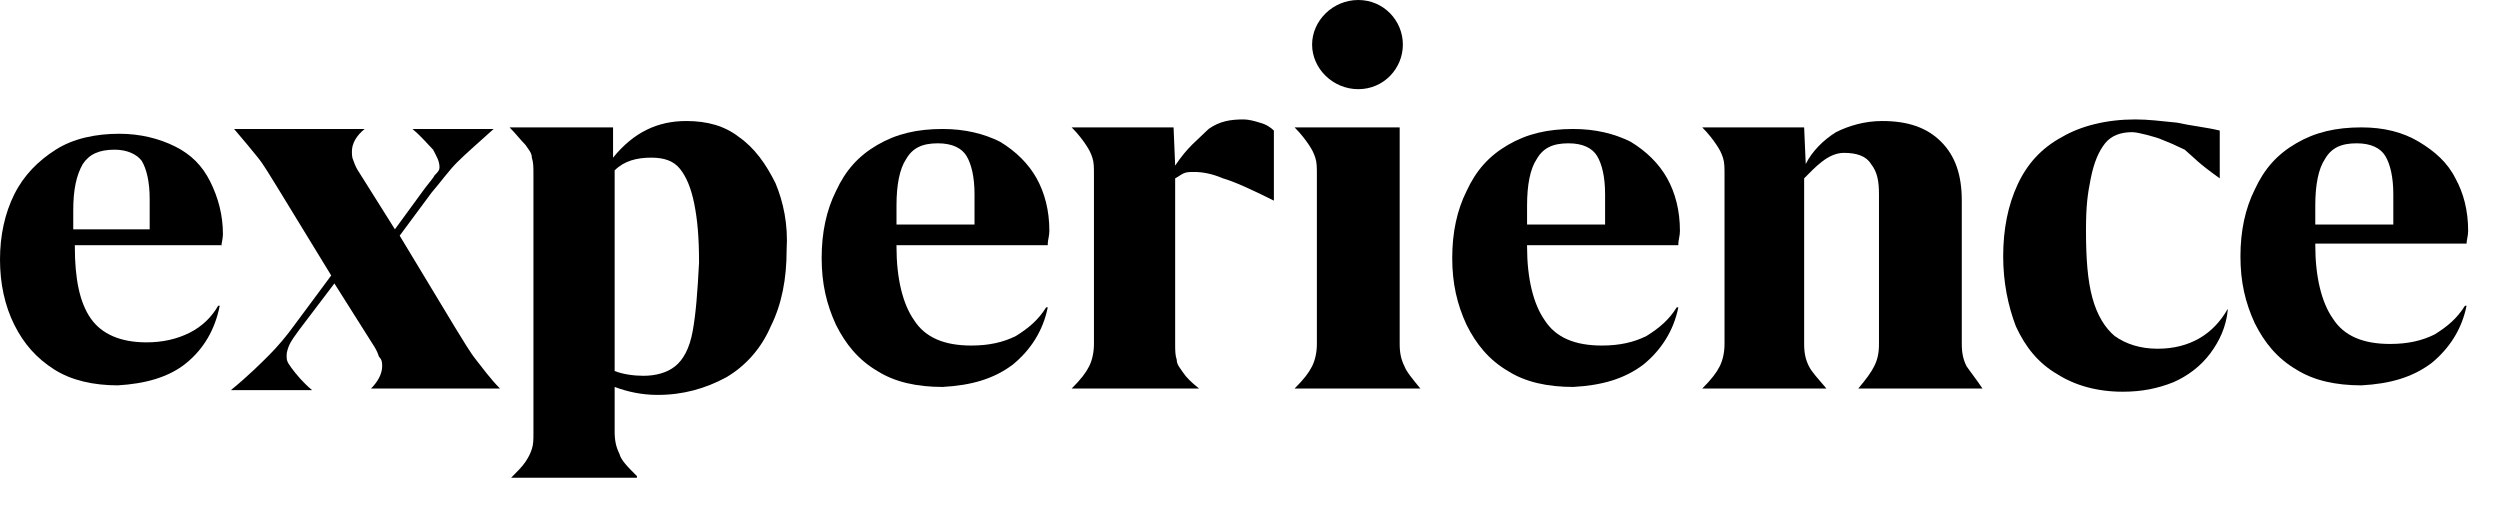
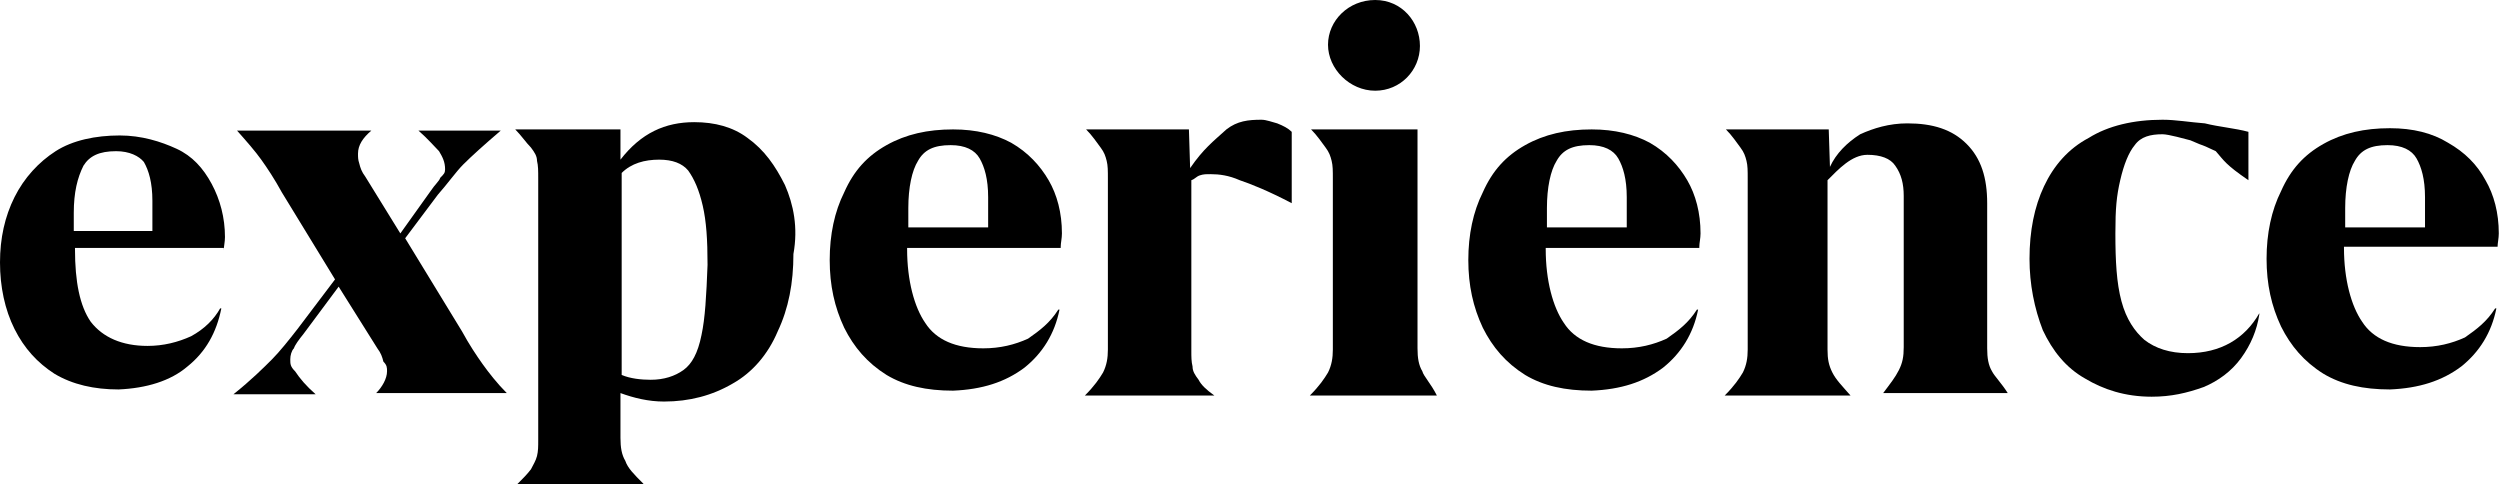
- <svg xmlns="http://www.w3.org/2000/svg" version="1.1" id="icon-logo" x="0px" y="0px" height="32" width="157" viewBox="0 0 157 32" aria-labelledby="logo-title" role="img">
-   <path class="icon-color" d="M13.9,15.5c0-0.2,0.1-0.5,0.1-0.8c0-1.2-0.3-2.3-0.8-3.3c-0.5-1-1.2-1.7-2.2-2.2c-1-0.5-2.2-0.8-3.5-0.8 c-1.5,0-2.9,0.3-4,1c-1.1,0.7-2,1.6-2.6,2.8C0.3,13.4,0,14.8,0,16.3c0,1.5,0.3,2.9,0.9,4.1c0.6,1.2,1.4,2.1,2.5,2.8 c1.1,0.7,2.5,1,4,1c1.7-0.1,3.2-0.5,4.3-1.4c1.1-0.9,1.8-2.1,2.1-3.6l-0.1,0c-0.4,0.7-1,1.3-1.8,1.7c-0.8,0.4-1.7,0.6-2.7,0.6 c-1.6,0-2.8-0.5-3.5-1.5c-0.7-1-1-2.5-1-4.5v-0.1H13.9z M4.6,14.4v-1.2c0-1.3,0.2-2.2,0.6-2.9c0.4-0.6,1-0.9,2-0.9 c0.8,0,1.4,0.3,1.7,0.7c0.3,0.5,0.5,1.3,0.5,2.4v1.9H4.6z" />
-   <path class="icon-color" d="M23.3,24.4h8.1v0c-0.6-0.6-1.1-1.3-1.5-1.8c-0.4-0.5-0.8-1.2-1.3-2l-3.5-5.8l2-2.7c0.6-0.7,1.1-1.4,1.6-1.9 C29.2,9.7,30,9,31,8.1v0h-5.1v0c0.6,0.5,1,1,1.3,1.3c0.2,0.4,0.4,0.7,0.4,1.1c0,0.2-0.1,0.3-0.3,0.5c-0.1,0.2-0.3,0.4-0.6,0.8 l-1.9,2.6l-2.2-3.5c-0.2-0.3-0.3-0.5-0.4-0.8c-0.1-0.2-0.1-0.4-0.1-0.6c0-0.5,0.3-1,0.8-1.4v0h-8.2v0c0.6,0.7,1.1,1.3,1.5,1.8 c0.4,0.5,0.8,1.2,1.3,2l3.3,5.4l-2.3,3.1c-0.5,0.7-1.1,1.4-1.6,1.9c-0.5,0.5-1.3,1.3-2.4,2.2v0h5.1v0c-0.6-0.5-1-1-1.3-1.4 s-0.3-0.5-0.3-0.8c0-0.2,0.1-0.5,0.2-0.7c0.1-0.2,0.3-0.5,0.6-0.9l2.2-2.9l2.4,3.8c0.2,0.3,0.3,0.5,0.4,0.8C24,22.6,24,22.8,24,23 C24,23.5,23.7,24,23.3,24.4L23.3,24.4L23.3,24.4z" />
-   <path class="icon-color" d="M48.7,11.5c-0.6-1.2-1.3-2.2-2.3-2.9c-0.9-0.7-2-1-3.3-1c-1.8,0-3.3,0.7-4.6,2.3L38.5,8H32v0 c0.4,0.4,0.7,0.8,1,1.1c0.2,0.3,0.4,0.5,0.4,0.8c0.1,0.3,0.1,0.6,0.1,1.1v16.2c0,0.4,0,0.7-0.1,1c-0.1,0.3-0.2,0.5-0.4,0.8 c-0.2,0.3-0.5,0.6-0.9,1v0h7.9v-0.1c-0.6-0.6-1-1-1.1-1.4c-0.2-0.4-0.3-0.8-0.3-1.4v-2.8c0.8,0.3,1.7,0.5,2.7,0.5 c1.6,0,3-0.4,4.3-1.1c1.2-0.7,2.2-1.8,2.8-3.2c0.7-1.4,1-3,1-4.8C49.5,14.1,49.2,12.7,48.7,11.5z M43.5,20.8 c-0.2,1.1-0.6,1.8-1.1,2.2c-0.5,0.4-1.2,0.6-2,0.6c-0.6,0-1.3-0.1-1.8-0.3V10.7c0.6-0.6,1.4-0.8,2.3-0.8c0.8,0,1.4,0.2,1.8,0.7 c0.4,0.5,0.7,1.2,0.9,2.2c0.2,1,0.3,2.1,0.3,3.7C43.8,18.4,43.7,19.7,43.5,20.8z" />
-   <path d="M65.8,15.3c0-0.2,0.1-0.5,0.1-0.8c0-1.3-0.3-2.4-0.8-3.3s-1.3-1.7-2.3-2.3c-1-0.5-2.2-0.8-3.6-0.8 c-1.6,0-2.9,0.3-4.1,1c-1.2,0.7-2,1.6-2.6,2.9c-0.6,1.2-0.9,2.6-0.9,4.2c0,1.6,0.3,2.9,0.9,4.2c0.6,1.2,1.4,2.2,2.6,2.9 c1.1,0.7,2.5,1,4.1,1c1.8-0.1,3.2-0.5,4.4-1.4c1.1-0.9,1.9-2.1,2.2-3.6l-0.1,0c-0.5,0.8-1.1,1.3-1.9,1.8c-0.8,0.4-1.7,0.6-2.8,0.6 c-1.7,0-2.9-0.5-3.6-1.6c-0.7-1-1.1-2.6-1.1-4.6v-0.1H65.8z M56.3,14.1v-1.2c0-1.3,0.2-2.3,0.6-2.9c0.4-0.7,1-1,2-1 c0.9,0,1.5,0.3,1.8,0.8c0.3,0.5,0.5,1.3,0.5,2.4v1.9H56.3z" />
-   <path d="M73.8,10.4L73.7,8h-6.4v0c0.4,0.4,0.7,0.8,0.9,1.1c0.2,0.3,0.3,0.5,0.4,0.8c0.1,0.3,0.1,0.6,0.1,1.1v10.6 c0,0.5-0.1,1-0.3,1.4c-0.2,0.4-0.5,0.8-1.1,1.4v0h8v0c-0.5-0.4-0.8-0.7-1-1c-0.2-0.3-0.4-0.5-0.4-0.8c-0.1-0.3-0.1-0.6-0.1-1V11.2 c0.2-0.1,0.3-0.2,0.5-0.3c0.2-0.1,0.4-0.1,0.7-0.1c0.5,0,1.1,0.1,1.8,0.4c0.7,0.2,1.8,0.7,3.2,1.4h0V8.2c-0.2-0.2-0.5-0.4-0.9-0.5 c-0.3-0.1-0.7-0.2-1-0.2c-0.8,0-1.5,0.1-2.2,0.6C75.2,8.8,74.6,9.2,73.8,10.4" />
-   <path d="M88.2,23c-0.2-0.4-0.3-0.8-0.3-1.4V8h-6.6v0c0.4,0.4,0.7,0.8,0.9,1.1c0.2,0.3,0.3,0.5,0.4,0.8 c0.1,0.3,0.1,0.6,0.1,1.1v10.6c0,0.5-0.1,1-0.3,1.4c-0.2,0.4-0.5,0.8-1.1,1.4v0h7.9v0C88.7,23.8,88.3,23.3,88.2,23" />
-   <path class="icon-color" d="M85.3,5.6c1.6,0,2.8-1.3,2.8-2.8S86.9,0,85.3,0c-1.6,0-2.9,1.3-2.9,2.8S83.7,5.6,85.3,5.6" />
-   <path d="M105.4,15.3c0-0.2,0.1-0.5,0.1-0.8c0-1.3-0.3-2.4-0.8-3.3s-1.3-1.7-2.3-2.3c-1-0.5-2.2-0.8-3.6-0.8 c-1.6,0-2.9,0.3-4.1,1c-1.2,0.7-2,1.6-2.6,2.9c-0.6,1.2-0.9,2.6-0.9,4.2c0,1.6,0.3,2.9,0.9,4.2c0.6,1.2,1.4,2.2,2.6,2.9 c1.1,0.7,2.5,1,4.1,1c1.8-0.1,3.2-0.5,4.4-1.4c1.1-0.9,1.9-2.1,2.2-3.6l-0.1,0c-0.5,0.8-1.1,1.3-1.9,1.8c-0.8,0.4-1.7,0.6-2.8,0.6 c-1.7,0-2.9-0.5-3.6-1.6c-0.7-1-1.1-2.6-1.1-4.6v-0.1H105.4z M95.9,14.1v-1.2c0-1.3,0.2-2.3,0.6-2.9c0.4-0.7,1-1,2-1 c0.9,0,1.5,0.3,1.8,0.8c0.3,0.5,0.5,1.3,0.5,2.4v1.9H95.9z" />
-   <path d="M123.5,23c-0.2-0.4-0.3-0.8-0.3-1.4v-9c0-1.6-0.4-2.8-1.3-3.7s-2.1-1.3-3.7-1.3c-1.1,0-2.1,0.3-2.9,0.7 c-0.8,0.5-1.5,1.2-1.9,2L113.3,8h-6.4v0c0.4,0.4,0.7,0.8,0.9,1.1c0.2,0.3,0.3,0.5,0.4,0.8c0.1,0.3,0.1,0.6,0.1,1.1v10.6 c0,0.5-0.1,1-0.3,1.4c-0.2,0.4-0.5,0.8-1.1,1.4v0h7.8v0c-0.5-0.6-0.9-1-1.1-1.4c-0.2-0.4-0.3-0.8-0.3-1.4V11.2 c0.7-0.7,1.5-1.6,2.5-1.6c0.8,0,1.4,0.2,1.7,0.7c0.4,0.5,0.5,1.1,0.5,1.9v9.4c0,0.6-0.1,1-0.3,1.4c-0.2,0.4-0.5,0.8-1,1.4v0h7.8v0 C124.1,23.8,123.7,23.3,123.5,23" />
-   <path d="M139.4,11.2L139.4,11.2l0-3c-0.8-0.2-1.8-0.3-2.7-0.5c-1-0.1-1.8-0.2-2.6-0.2c-1.8,0-3.4,0.4-4.6,1.1 c-1.3,0.7-2.2,1.7-2.8,3c-0.6,1.3-0.9,2.8-0.9,4.5c0,1.6,0.3,3.1,0.8,4.4c0.6,1.3,1.4,2.3,2.6,3c1.1,0.7,2.5,1.1,4.1,1.1 c1.2,0,2.2-0.2,3.2-0.6c0.9-0.4,1.7-1,2.3-1.8s1-1.7,1.1-2.7l0-0.1c-0.9,1.6-2.4,2.5-4.4,2.5c-1.1,0-2-0.3-2.7-0.8 c-0.6-0.5-1.1-1.3-1.4-2.4c-0.3-1.1-0.4-2.5-0.4-4.2c0-1.6,0.1-2.3,0.3-3.3c0.2-1,0.5-1.7,0.9-2.2s1-0.7,1.7-0.7 c0.4,0,1.4,0.3,1.7,0.4c1.2,0.5,0.3,0.1,1.6,0.7C137.9,10,138,10.2,139.4,11.2" />
-   <path d="M154.9,15.3c0-0.2,0.1-0.5,0.1-0.8c0-1.3-0.3-2.4-0.8-3.3c-0.5-1-1.3-1.7-2.3-2.3S149.7,8,148.3,8 c-1.6,0-2.9,0.3-4.1,1c-1.2,0.7-2,1.6-2.6,2.9c-0.6,1.2-0.9,2.6-0.9,4.2c0,1.6,0.3,2.9,0.9,4.2c0.6,1.2,1.4,2.2,2.6,2.9 c1.1,0.7,2.5,1,4.1,1c1.8-0.1,3.2-0.5,4.4-1.4c1.1-0.9,1.9-2.1,2.2-3.6l-0.1,0c-0.5,0.8-1.1,1.3-1.9,1.8c-0.8,0.4-1.7,0.6-2.8,0.6 c-1.7,0-2.9-0.5-3.6-1.6c-0.7-1-1.1-2.6-1.1-4.6v-0.1H154.9z M145.4,14.1v-1.2c0-1.3,0.2-2.3,0.6-2.9c0.4-0.7,1-1,2-1 c0.9,0,1.5,0.3,1.8,0.8c0.3,0.5,0.5,1.3,0.5,2.4v1.9H145.4z" />
+ <svg xmlns="http://www.w3.org/2000/svg" version="1.1" id="icon-logo" x="0px" y="0px" height="40" width="206.7" viewBox="0 0 206.7 40" aria-labelledby="logo-title" role="img">
+   <path class="icon-color" d="M18.5,20.7c0-0.3,0.1-0.7,0.1-1.1c0-1.6-0.4-3.1-1.1-4.4c-0.7-1.3-1.6-2.3-2.9-2.9s-2.9-1.1-4.7-1.1c-2,0-3.9,0.4-5.3,1.3 S2,14.7,1.2,16.3S0,19.7,0,21.7s0.4,3.9,1.2,5.5C2,28.8,3.1,30,4.5,30.9c1.5,0.9,3.3,1.3,5.3,1.3c2.3-0.1,4.3-0.7,5.7-1.9 c1.5-1.2,2.4-2.8,2.8-4.8h-0.1c-0.5,0.9-1.3,1.7-2.4,2.3c-1.1,0.5-2.3,0.8-3.6,0.8c-2.1,0-3.7-0.7-4.7-2c-0.9-1.3-1.3-3.3-1.3-6 v-0.1h12.3V20.7z M6.1,19.2v-1.6c0-1.7,0.3-2.9,0.8-3.9c0.5-0.8,1.3-1.2,2.7-1.2c1.1,0,1.9,0.4,2.3,0.9c0.4,0.7,0.7,1.7,0.7,3.2v2.5 H6.1z" />
+   <path class="icon-color" d="M31.1,32.5h10.8l0,0c-0.8-0.8-1.5-1.7-2-2.4c-0.5-0.7-1.1-1.6-1.7-2.7l-4.7-7.7l2.7-3.6c0.8-0.9,1.5-1.9,2.1-2.5 c0.7-0.7,1.7-1.6,3.1-2.8l0,0h-6.8l0,0c0.8,0.7,1.3,1.3,1.7,1.7c0.3,0.5,0.5,0.9,0.5,1.5c0,0.3-0.1,0.4-0.4,0.7 c-0.1,0.3-0.4,0.5-0.8,1.1l-2.5,3.5l-2.9-4.7c-0.3-0.4-0.4-0.7-0.5-1.1c-0.1-0.3-0.1-0.5-0.1-0.8c0-0.7,0.4-1.3,1.1-1.9l0,0H19.6 l0,0c0.8,0.9,1.5,1.7,2,2.4c0.5,0.7,1.1,1.6,1.7,2.7l4.4,7.2l-3.1,4.1c-0.7,0.9-1.5,1.9-2.1,2.5c-0.7,0.7-1.7,1.7-3.2,2.9l0,0h6.8 l0,0c-0.8-0.7-1.3-1.3-1.7-1.9C24,30.3,24,30.1,24,29.7c0-0.3,0.1-0.7,0.3-0.9c0.1-0.3,0.4-0.7,0.8-1.2l2.9-3.9l3.2,5.1 c0.3,0.4,0.4,0.7,0.5,1.1c0.3,0.3,0.3,0.5,0.3,0.8C32,31.3,31.6,32,31.1,32.5L31.1,32.5L31.1,32.5z" />
+   <path class="icon-color" d="M64.9,15.3c-0.8-1.6-1.7-2.9-3.1-3.9c-1.2-0.9-2.7-1.3-4.4-1.3c-2.4,0-4.4,0.9-6.1,3.1l0-2.5h-8.7l0,0 c0.5,0.5,0.9,1.1,1.3,1.5c0.3,0.4,0.5,0.7,0.5,1.1c0.1,0.4,0.1,0.8,0.1,1.5v21.6c0,0.5,0,0.9-0.1,1.3c-0.1,0.4-0.3,0.7-0.5,1.1 c-0.3,0.4-0.7,0.8-1.2,1.3l0,0h10.5v-0.1c-0.8-0.8-1.3-1.3-1.5-1.9c-0.3-0.5-0.4-1.1-0.4-1.9v-3.7c1.1,0.4,2.3,0.7,3.6,0.7 c2.1,0,4-0.5,5.7-1.5c1.6-0.9,2.9-2.4,3.7-4.3c0.9-1.9,1.3-4,1.3-6.4C66,18.8,65.6,16.9,64.9,15.3z M58,27.7 c-0.3,1.5-0.8,2.4-1.5,2.9c-0.7,0.5-1.6,0.8-2.7,0.8c-0.8,0-1.7-0.1-2.4-0.4V14.3c0.8-0.8,1.9-1.1,3.1-1.1c1.1,0,1.9,0.3,2.4,0.9 c0.5,0.7,0.9,1.6,1.2,2.9c0.3,1.3,0.4,2.8,0.4,4.9C58.4,24.5,58.3,26.3,58,27.7z" />
+   <path d="M87.7,20.4c0-0.3,0.1-0.7,0.1-1.1c0-1.7-0.4-3.2-1.1-4.4c-0.7-1.2-1.7-2.3-3.1-3.1c-1.3-0.7-2.9-1.1-4.8-1.1 c-2.1,0-3.9,0.4-5.5,1.3c-1.6,0.9-2.7,2.1-3.5,3.9c-0.8,1.6-1.2,3.5-1.2,5.6s0.4,3.9,1.2,5.6c0.8,1.6,1.9,2.9,3.5,3.9 c1.5,0.9,3.3,1.3,5.5,1.3c2.4-0.1,4.3-0.7,5.9-1.9c1.5-1.2,2.5-2.8,2.9-4.8h-0.1c-0.7,1.1-1.5,1.7-2.5,2.4c-1.1,0.5-2.3,0.8-3.7,0.8 c-2.3,0-3.9-0.7-4.8-2.1c-0.9-1.3-1.5-3.5-1.5-6.1v-0.1h12.7V20.4z M75.1,18.8v-1.6c0-1.7,0.3-3.1,0.8-3.9c0.5-0.9,1.3-1.3,2.7-1.3 c1.2,0,2,0.4,2.4,1.1c0.4,0.7,0.7,1.7,0.7,3.2v2.5H75.1z" />
+   <path d="M98.4,13.9l-0.1-3.2h-8.5l0,0c0.5,0.5,0.9,1.1,1.2,1.5c0.3,0.4,0.4,0.7,0.5,1.1s0.1,0.8,0.1,1.5v14.1c0,0.7-0.1,1.3-0.4,1.9 c-0.3,0.5-0.7,1.1-1.5,1.9l0,0h10.7l0,0c-0.7-0.5-1.1-0.9-1.3-1.3c-0.3-0.4-0.5-0.7-0.5-1.1c-0.1-0.4-0.1-0.8-0.1-1.3V14.9 c0.3-0.1,0.4-0.3,0.7-0.4s0.5-0.1,0.9-0.1c0.7,0,1.5,0.1,2.4,0.5c0.9,0.3,2.4,0.9,4.3,1.9l0,0v-5.9c-0.3-0.3-0.7-0.5-1.2-0.7 c-0.4-0.1-0.9-0.3-1.3-0.3c-1.1,0-2,0.1-2.9,0.8C100.3,11.7,99.5,12.3,98.4,13.9" />
+   <path d="M117.6,30.7c-0.3-0.5-0.4-1.1-0.4-1.9V10.7h-8.8l0,0c0.5,0.5,0.9,1.1,1.2,1.5c0.3,0.4,0.4,0.7,0.5,1.1s0.1,0.8,0.1,1.5v14.1 c0,0.7-0.1,1.3-0.4,1.9c-0.3,0.5-0.7,1.1-1.5,1.9l0,0h10.5l0,0C118.3,31.7,117.7,31.1,117.6,30.7" />
+   <path class="icon-color" d="M113.7,7.5c2.1,0,3.7-1.7,3.7-3.7S115.9,0,113.7,0s-3.9,1.7-3.9,3.7S111.6,7.5,113.7,7.5" />
+   <path d="M140.5,20.4c0-0.3,0.1-0.7,0.1-1.1c0-1.7-0.4-3.2-1.1-4.4c-0.7-1.2-1.7-2.3-3.1-3.1c-1.3-0.7-2.9-1.1-4.8-1.1 c-2.1,0-3.9,0.4-5.5,1.3c-1.6,0.9-2.7,2.1-3.5,3.9c-0.8,1.6-1.2,3.5-1.2,5.6s0.4,3.9,1.2,5.6c0.8,1.6,1.9,2.9,3.5,3.9 c1.5,0.9,3.3,1.3,5.5,1.3c2.4-0.1,4.3-0.7,5.9-1.9c1.5-1.2,2.5-2.8,2.9-4.8h-0.1c-0.7,1.1-1.5,1.7-2.5,2.4c-1.1,0.5-2.3,0.8-3.7,0.8 c-2.3,0-3.9-0.7-4.8-2.1c-0.9-1.3-1.5-3.5-1.5-6.1v-0.1h12.7V20.4z M127.9,18.8v-1.6c0-1.7,0.3-3.1,0.8-3.9c0.5-0.9,1.3-1.3,2.7-1.3 c1.2,0,2,0.4,2.4,1.1c0.4,0.7,0.7,1.7,0.7,3.2v2.5H127.9z" />
+   <path d="M164.7,30.7c-0.3-0.5-0.4-1.1-0.4-1.9v-12c0-2.1-0.5-3.7-1.7-4.9s-2.8-1.7-4.9-1.7c-1.5,0-2.8,0.4-3.9,0.9 c-1.1,0.7-2,1.6-2.5,2.7l-0.1-3.1h-8.5l0,0c0.5,0.5,0.9,1.1,1.2,1.5c0.3,0.4,0.4,0.7,0.5,1.1s0.1,0.8,0.1,1.5v14.1 c0,0.7-0.1,1.3-0.4,1.9c-0.3,0.5-0.7,1.1-1.5,1.9l0,0h10.4l0,0c-0.7-0.8-1.2-1.3-1.5-1.9s-0.4-1.1-0.4-1.9V14.9 c0.9-0.9,2-2.1,3.3-2.1c1.1,0,1.9,0.3,2.3,0.9c0.5,0.7,0.7,1.5,0.7,2.5v12.5c0,0.8-0.1,1.3-0.4,1.9s-0.7,1.1-1.3,1.9l0,0H166l0,0 C165.5,31.7,164.9,31.1,164.7,30.7" />
+   <path d="M185.9,14.9L185.9,14.9v-4c-1.1-0.3-2.4-0.4-3.6-0.7c-1.3-0.1-2.4-0.3-3.5-0.3c-2.4,0-4.5,0.5-6.1,1.5 c-1.7,0.9-2.9,2.3-3.7,4c-0.8,1.7-1.2,3.7-1.2,6c0,2.1,0.4,4.1,1.1,5.9c0.8,1.7,1.9,3.1,3.5,4c1.5,0.9,3.3,1.5,5.5,1.5 c1.6,0,2.9-0.3,4.3-0.8c1.2-0.5,2.3-1.3,3.1-2.4s1.3-2.3,1.5-3.6v-0.1c-1.2,2.1-3.2,3.3-5.9,3.3c-1.5,0-2.7-0.4-3.6-1.1 c-0.8-0.7-1.5-1.7-1.9-3.2c-0.4-1.5-0.5-3.3-0.5-5.6c0-2.1,0.1-3.1,0.4-4.4s0.7-2.3,1.2-2.9c0.5-0.7,1.3-0.9,2.3-0.9 c0.5,0,1.9,0.4,2.3,0.5c1.6,0.7,0.4,0.1,2.1,0.9C183.9,13.3,184,13.6,185.9,14.9" />
+   <path d="M206.5,20.4c0-0.3,0.1-0.7,0.1-1.1c0-1.7-0.4-3.2-1.1-4.4c-0.7-1.3-1.7-2.3-3.1-3.1c-1.3-0.8-2.9-1.2-4.8-1.2 c-2.1,0-3.9,0.4-5.5,1.3c-1.6,0.9-2.7,2.1-3.5,3.9c-0.8,1.6-1.2,3.5-1.2,5.6s0.4,3.9,1.2,5.6c0.8,1.6,1.9,2.9,3.5,3.9 c1.5,0.9,3.3,1.3,5.5,1.3c2.4-0.1,4.3-0.7,5.9-1.9c1.5-1.2,2.5-2.8,2.9-4.8h-0.1c-0.7,1.1-1.5,1.7-2.5,2.4c-1.1,0.5-2.3,0.8-3.7,0.8 c-2.3,0-3.9-0.7-4.8-2.1c-0.9-1.3-1.5-3.5-1.5-6.1v-0.1C193.9,20.4,206.5,20.4,206.5,20.4z M193.9,18.8v-1.6c0-1.7,0.3-3.1,0.8-3.9 c0.5-0.9,1.3-1.3,2.7-1.3c1.2,0,2,0.4,2.4,1.1c0.4,0.7,0.7,1.7,0.7,3.2v2.5H193.9z" />
</svg>
